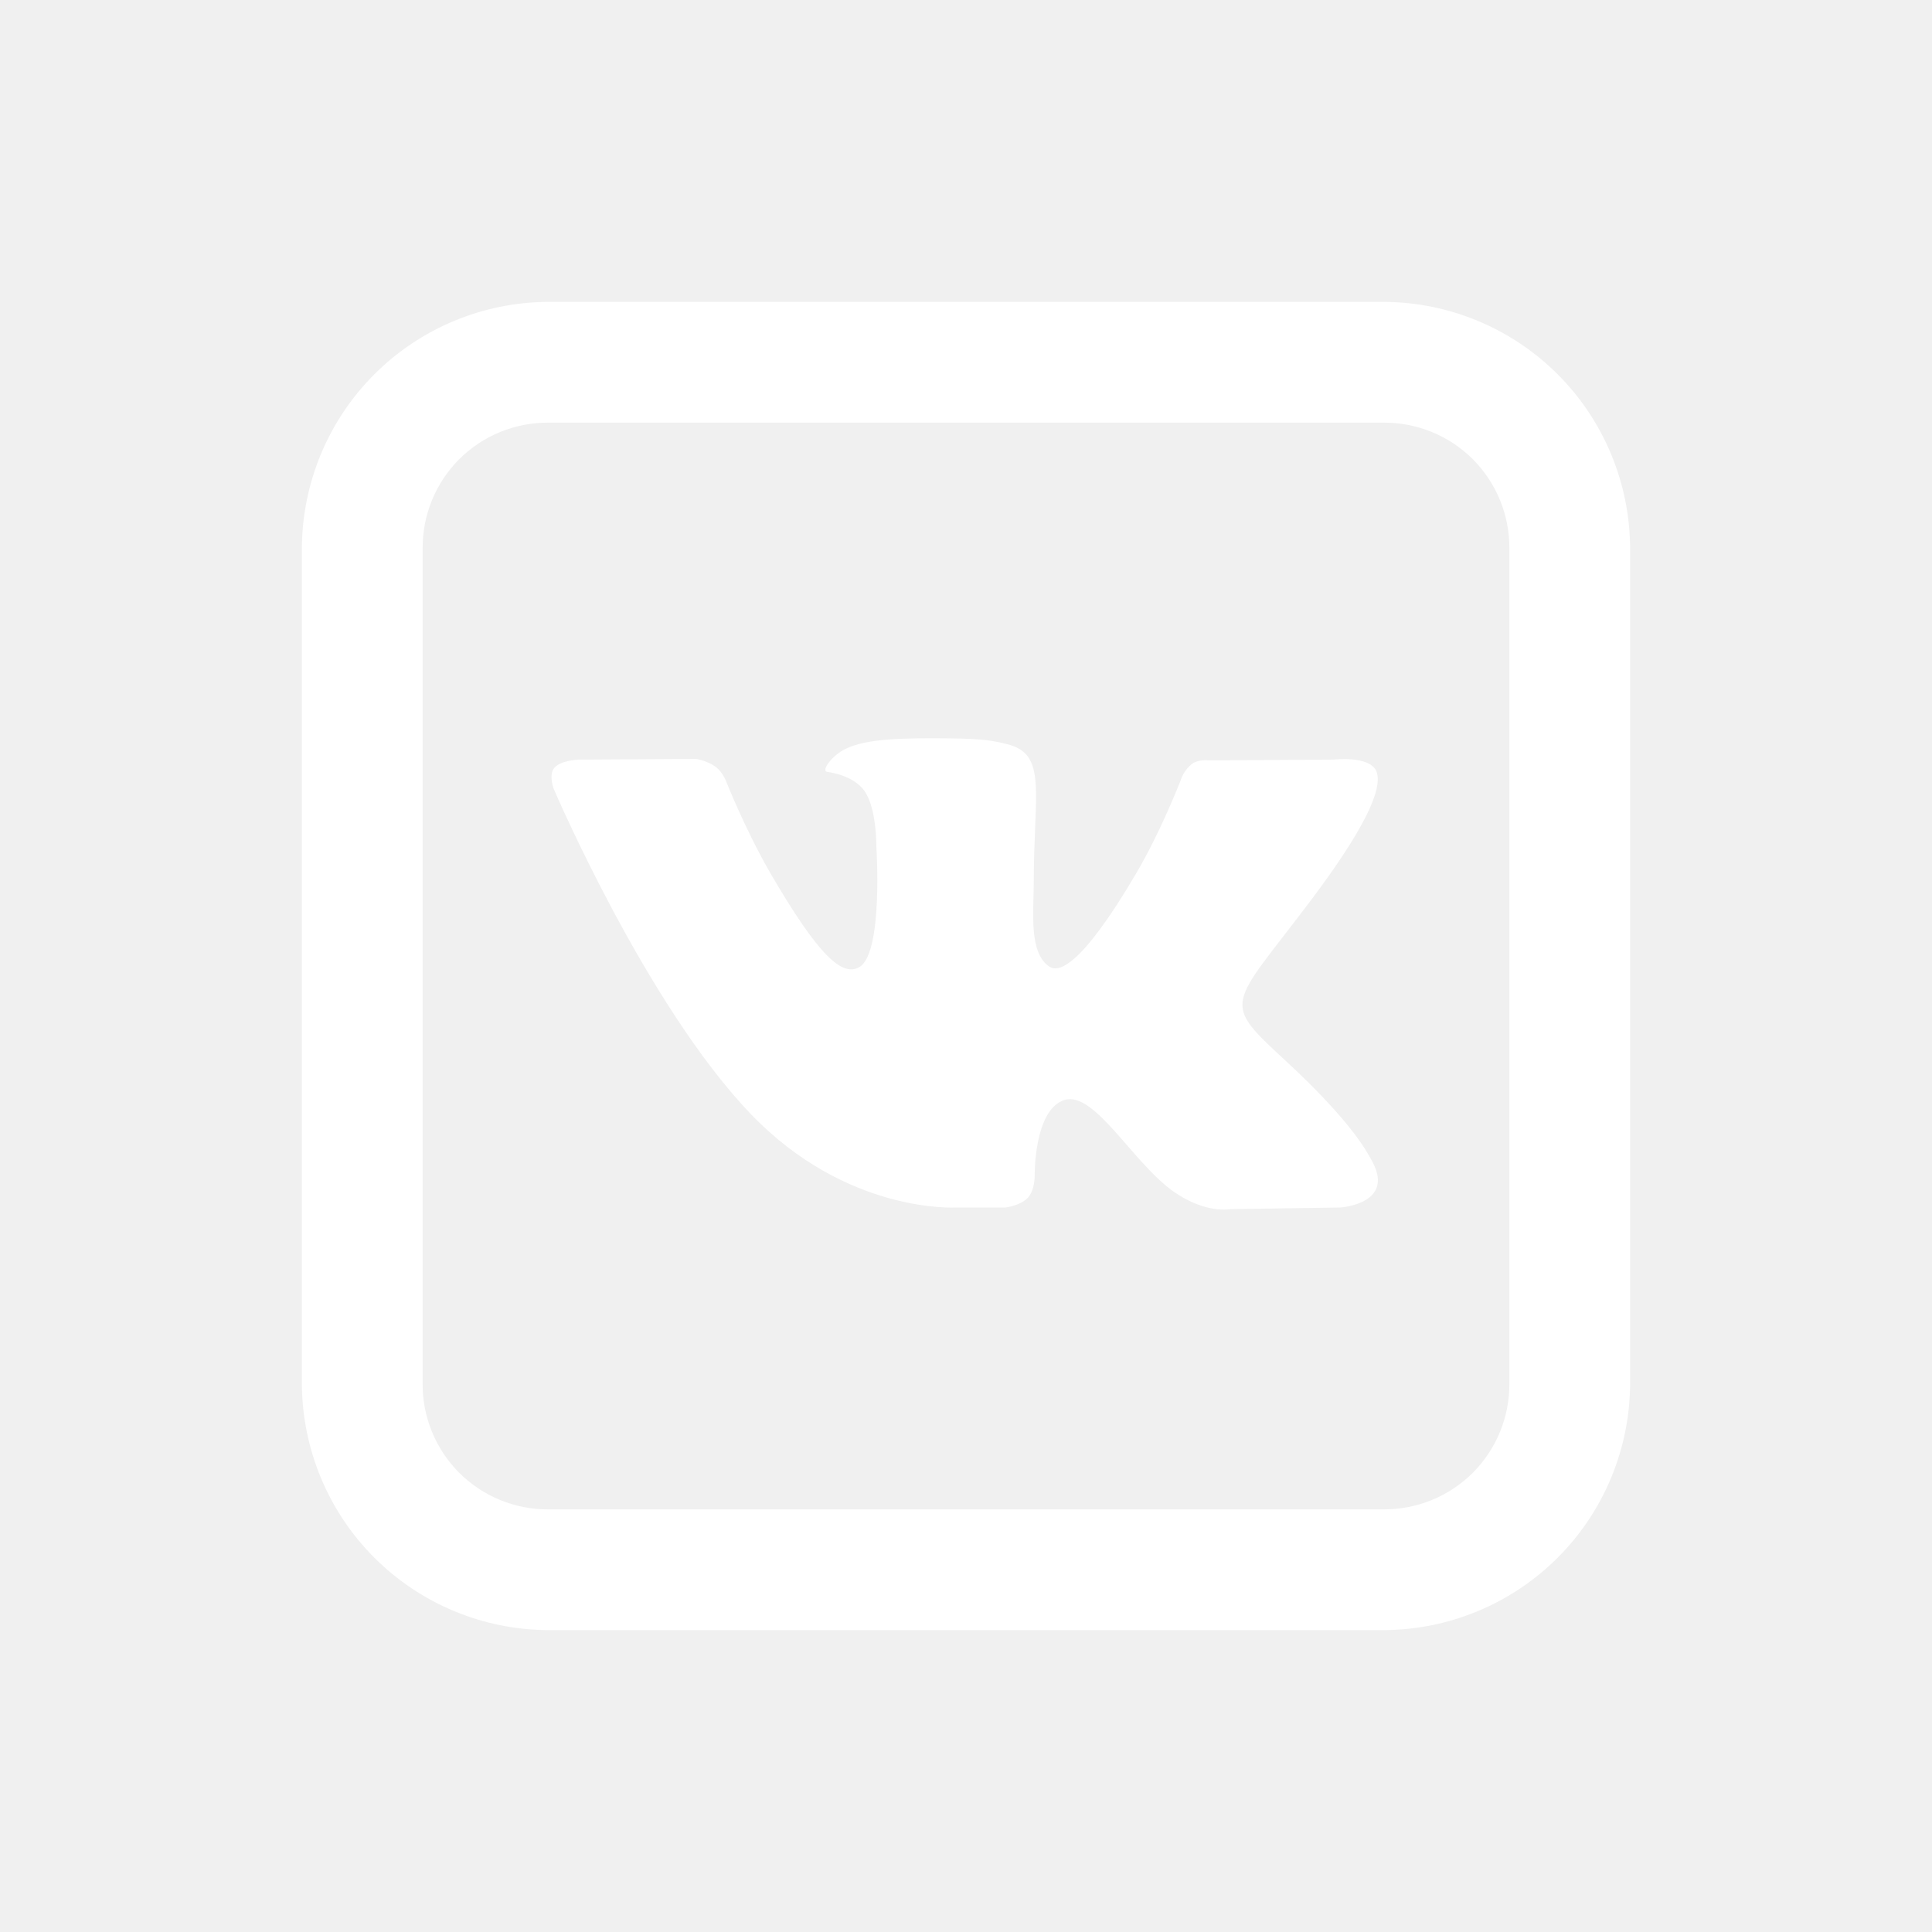
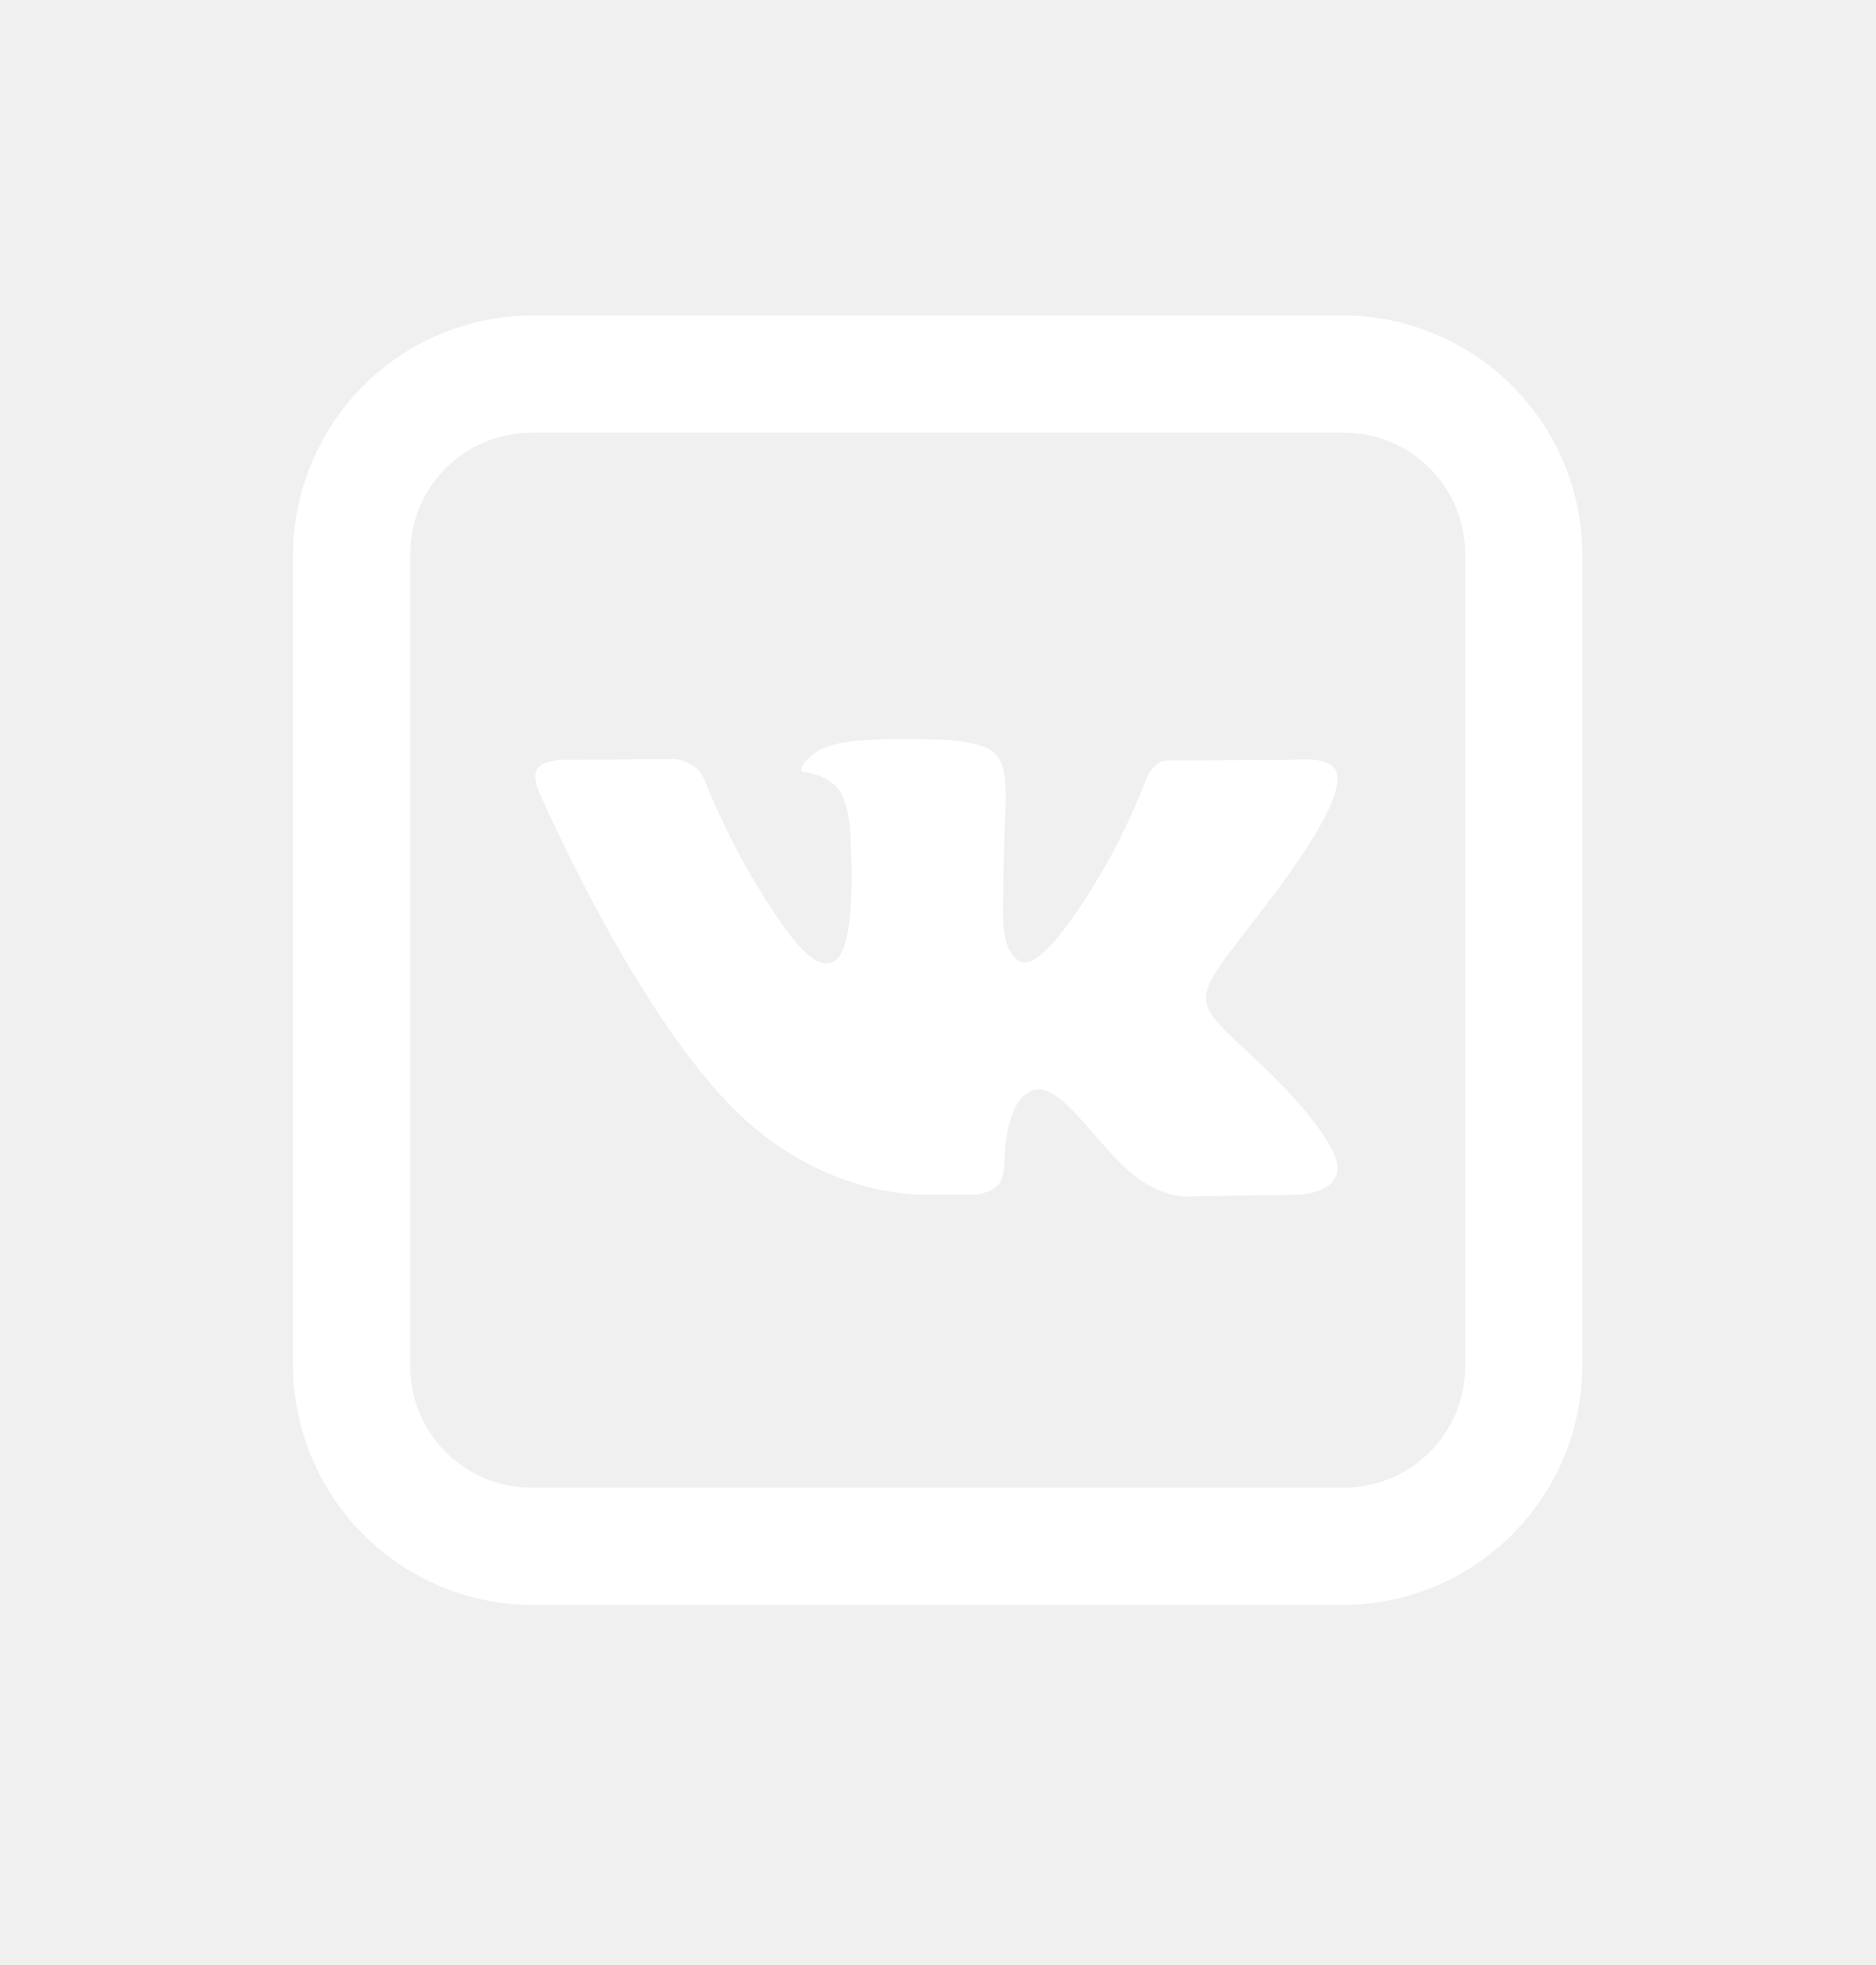
- <svg xmlns="http://www.w3.org/2000/svg" width="28" height="28" viewBox="0 0 28 28" fill="none">
-   <path d="M7.947 4.375C7.001 4.379 6.094 4.756 5.425 5.425C4.756 6.094 4.379 7.001 4.375 7.947V20.053C4.379 20.999 4.756 21.906 5.425 22.575C6.094 23.244 7.001 23.621 7.947 23.625H20.053C20.999 23.621 21.906 23.244 22.575 22.575C23.244 21.906 23.621 20.999 23.625 20.053V7.947C23.621 7.001 23.244 6.094 22.575 5.425C21.906 4.756 20.999 4.379 20.053 4.375H7.947ZM7.947 6.125H20.053C20.293 6.124 20.53 6.17 20.752 6.261C20.974 6.352 21.175 6.486 21.345 6.655C21.514 6.825 21.648 7.026 21.739 7.248C21.83 7.47 21.876 7.707 21.875 7.947V20.053C21.876 20.293 21.83 20.53 21.739 20.752C21.648 20.974 21.514 21.175 21.345 21.345C21.175 21.514 20.974 21.648 20.752 21.739C20.53 21.83 20.293 21.876 20.053 21.875H7.947C7.707 21.877 7.47 21.83 7.248 21.739C7.026 21.648 6.825 21.514 6.655 21.345C6.486 21.175 6.352 20.974 6.261 20.752C6.17 20.53 6.123 20.293 6.125 20.053V7.947C6.124 7.707 6.17 7.47 6.261 7.248C6.352 7.026 6.486 6.825 6.655 6.655C6.825 6.486 7.026 6.352 7.248 6.261C7.47 6.17 7.707 6.124 7.947 6.125ZM13.754 10.701C13.111 10.695 12.564 10.701 12.257 10.852C12.051 10.951 11.895 11.176 11.99 11.187C12.11 11.204 12.38 11.262 12.524 11.457C12.708 11.707 12.701 12.271 12.701 12.271C12.701 12.271 12.804 13.822 12.451 14.018C12.209 14.15 11.877 13.88 11.16 12.646C10.794 12.011 10.518 11.31 10.518 11.31C10.518 11.31 10.465 11.18 10.37 11.112C10.254 11.027 10.093 10.999 10.093 10.999L8.381 11.009C8.381 11.009 8.124 11.02 8.033 11.129C7.947 11.232 8.025 11.433 8.025 11.433C8.025 11.433 9.365 14.567 10.882 16.146C12.274 17.596 13.853 17.5 13.853 17.5H14.57C14.57 17.5 14.786 17.476 14.895 17.36C14.998 17.251 14.995 17.045 14.995 17.045C14.995 17.045 14.981 16.085 15.425 15.942C15.866 15.804 16.426 16.871 17.025 17.281C17.48 17.592 17.825 17.524 17.825 17.524L19.425 17.5C19.425 17.5 20.259 17.448 19.863 16.789C19.832 16.738 19.633 16.304 18.677 15.415C17.672 14.486 17.805 14.636 19.015 13.026C19.75 12.045 20.044 11.447 19.951 11.187C19.863 10.944 19.323 11.009 19.323 11.009L17.521 11.02C17.521 11.02 17.388 11.002 17.289 11.061C17.221 11.111 17.167 11.178 17.132 11.255C17.132 11.255 16.845 12.014 16.465 12.66C15.665 14.02 15.341 14.095 15.211 14.011C14.906 13.812 14.982 13.217 14.982 12.797C14.982 11.474 15.183 10.927 14.592 10.784C14.397 10.736 14.254 10.706 13.755 10.701H13.754Z" fill="white" />
+ <svg xmlns="http://www.w3.org/2000/svg" width="21" height="22" viewBox="0 0 21 22" fill="none">
+   <path d="M5.96 3.531C5.25 3.534 4.57 3.817 4.069 4.319C3.567 4.821 3.284 5.5 3.281 6.21V15.29C3.284 15.999 3.567 16.679 4.069 17.181C4.57 17.683 5.25 17.966 5.96 17.969H15.04C15.749 17.966 16.429 17.683 16.931 17.181C17.433 16.679 17.716 15.999 17.718 15.29V6.21C17.716 5.5 17.433 4.821 16.931 4.319C16.429 3.817 15.749 3.534 15.04 3.531H5.96ZM5.96 4.844H15.04C15.219 4.843 15.398 4.877 15.564 4.946C15.73 5.014 15.881 5.115 16.008 5.242C16.135 5.369 16.236 5.52 16.304 5.686C16.372 5.852 16.407 6.03 16.406 6.21V15.29C16.407 15.47 16.372 15.648 16.304 15.814C16.236 15.98 16.135 16.131 16.008 16.258C15.881 16.386 15.73 16.486 15.564 16.554C15.398 16.623 15.219 16.657 15.04 16.656H5.96C5.78 16.657 5.602 16.623 5.436 16.555C5.269 16.486 5.118 16.386 4.991 16.259C4.864 16.131 4.763 15.98 4.695 15.814C4.627 15.648 4.592 15.47 4.594 15.29V6.21C4.592 6.03 4.627 5.852 4.695 5.686C4.764 5.52 4.864 5.369 4.991 5.242C5.118 5.115 5.269 5.014 5.436 4.946C5.602 4.877 5.78 4.843 5.96 4.844ZM10.315 8.276C9.833 8.271 9.423 8.276 9.193 8.389C9.038 8.464 8.921 8.632 8.992 8.64C9.082 8.653 9.284 8.697 9.393 8.843C9.53 9.03 9.526 9.453 9.526 9.453C9.526 9.453 9.603 10.617 9.338 10.763C9.156 10.863 8.908 10.66 8.37 9.735C8.095 9.258 7.888 8.733 7.888 8.733C7.888 8.733 7.849 8.635 7.778 8.584C7.69 8.52 7.57 8.499 7.57 8.499L6.285 8.507C6.285 8.507 6.093 8.515 6.024 8.597C5.96 8.674 6.019 8.825 6.019 8.825C6.019 8.825 7.024 11.175 8.162 12.36C9.205 13.447 10.389 13.375 10.389 13.375H10.928C10.928 13.375 11.089 13.357 11.171 13.27C11.248 13.188 11.246 13.034 11.246 13.034C11.246 13.034 11.235 12.314 11.569 12.206C11.899 12.103 12.319 12.903 12.768 13.211C13.11 13.444 13.368 13.393 13.368 13.393L14.569 13.375C14.569 13.375 15.194 13.336 14.897 12.841C14.874 12.803 14.725 12.478 14.007 11.811C13.253 11.114 13.354 11.227 14.261 10.02C14.812 9.284 15.033 8.835 14.963 8.64C14.897 8.458 14.492 8.507 14.492 8.507L13.14 8.515C13.14 8.515 13.041 8.502 12.967 8.546C12.916 8.584 12.875 8.634 12.848 8.691C12.848 8.691 12.633 9.26 12.348 9.745C11.749 10.765 11.505 10.822 11.408 10.758C11.18 10.609 11.236 10.163 11.236 9.848C11.236 8.855 11.387 8.445 10.944 8.338C10.798 8.302 10.69 8.279 10.316 8.276H10.315Z" fill="white" />
</svg>
